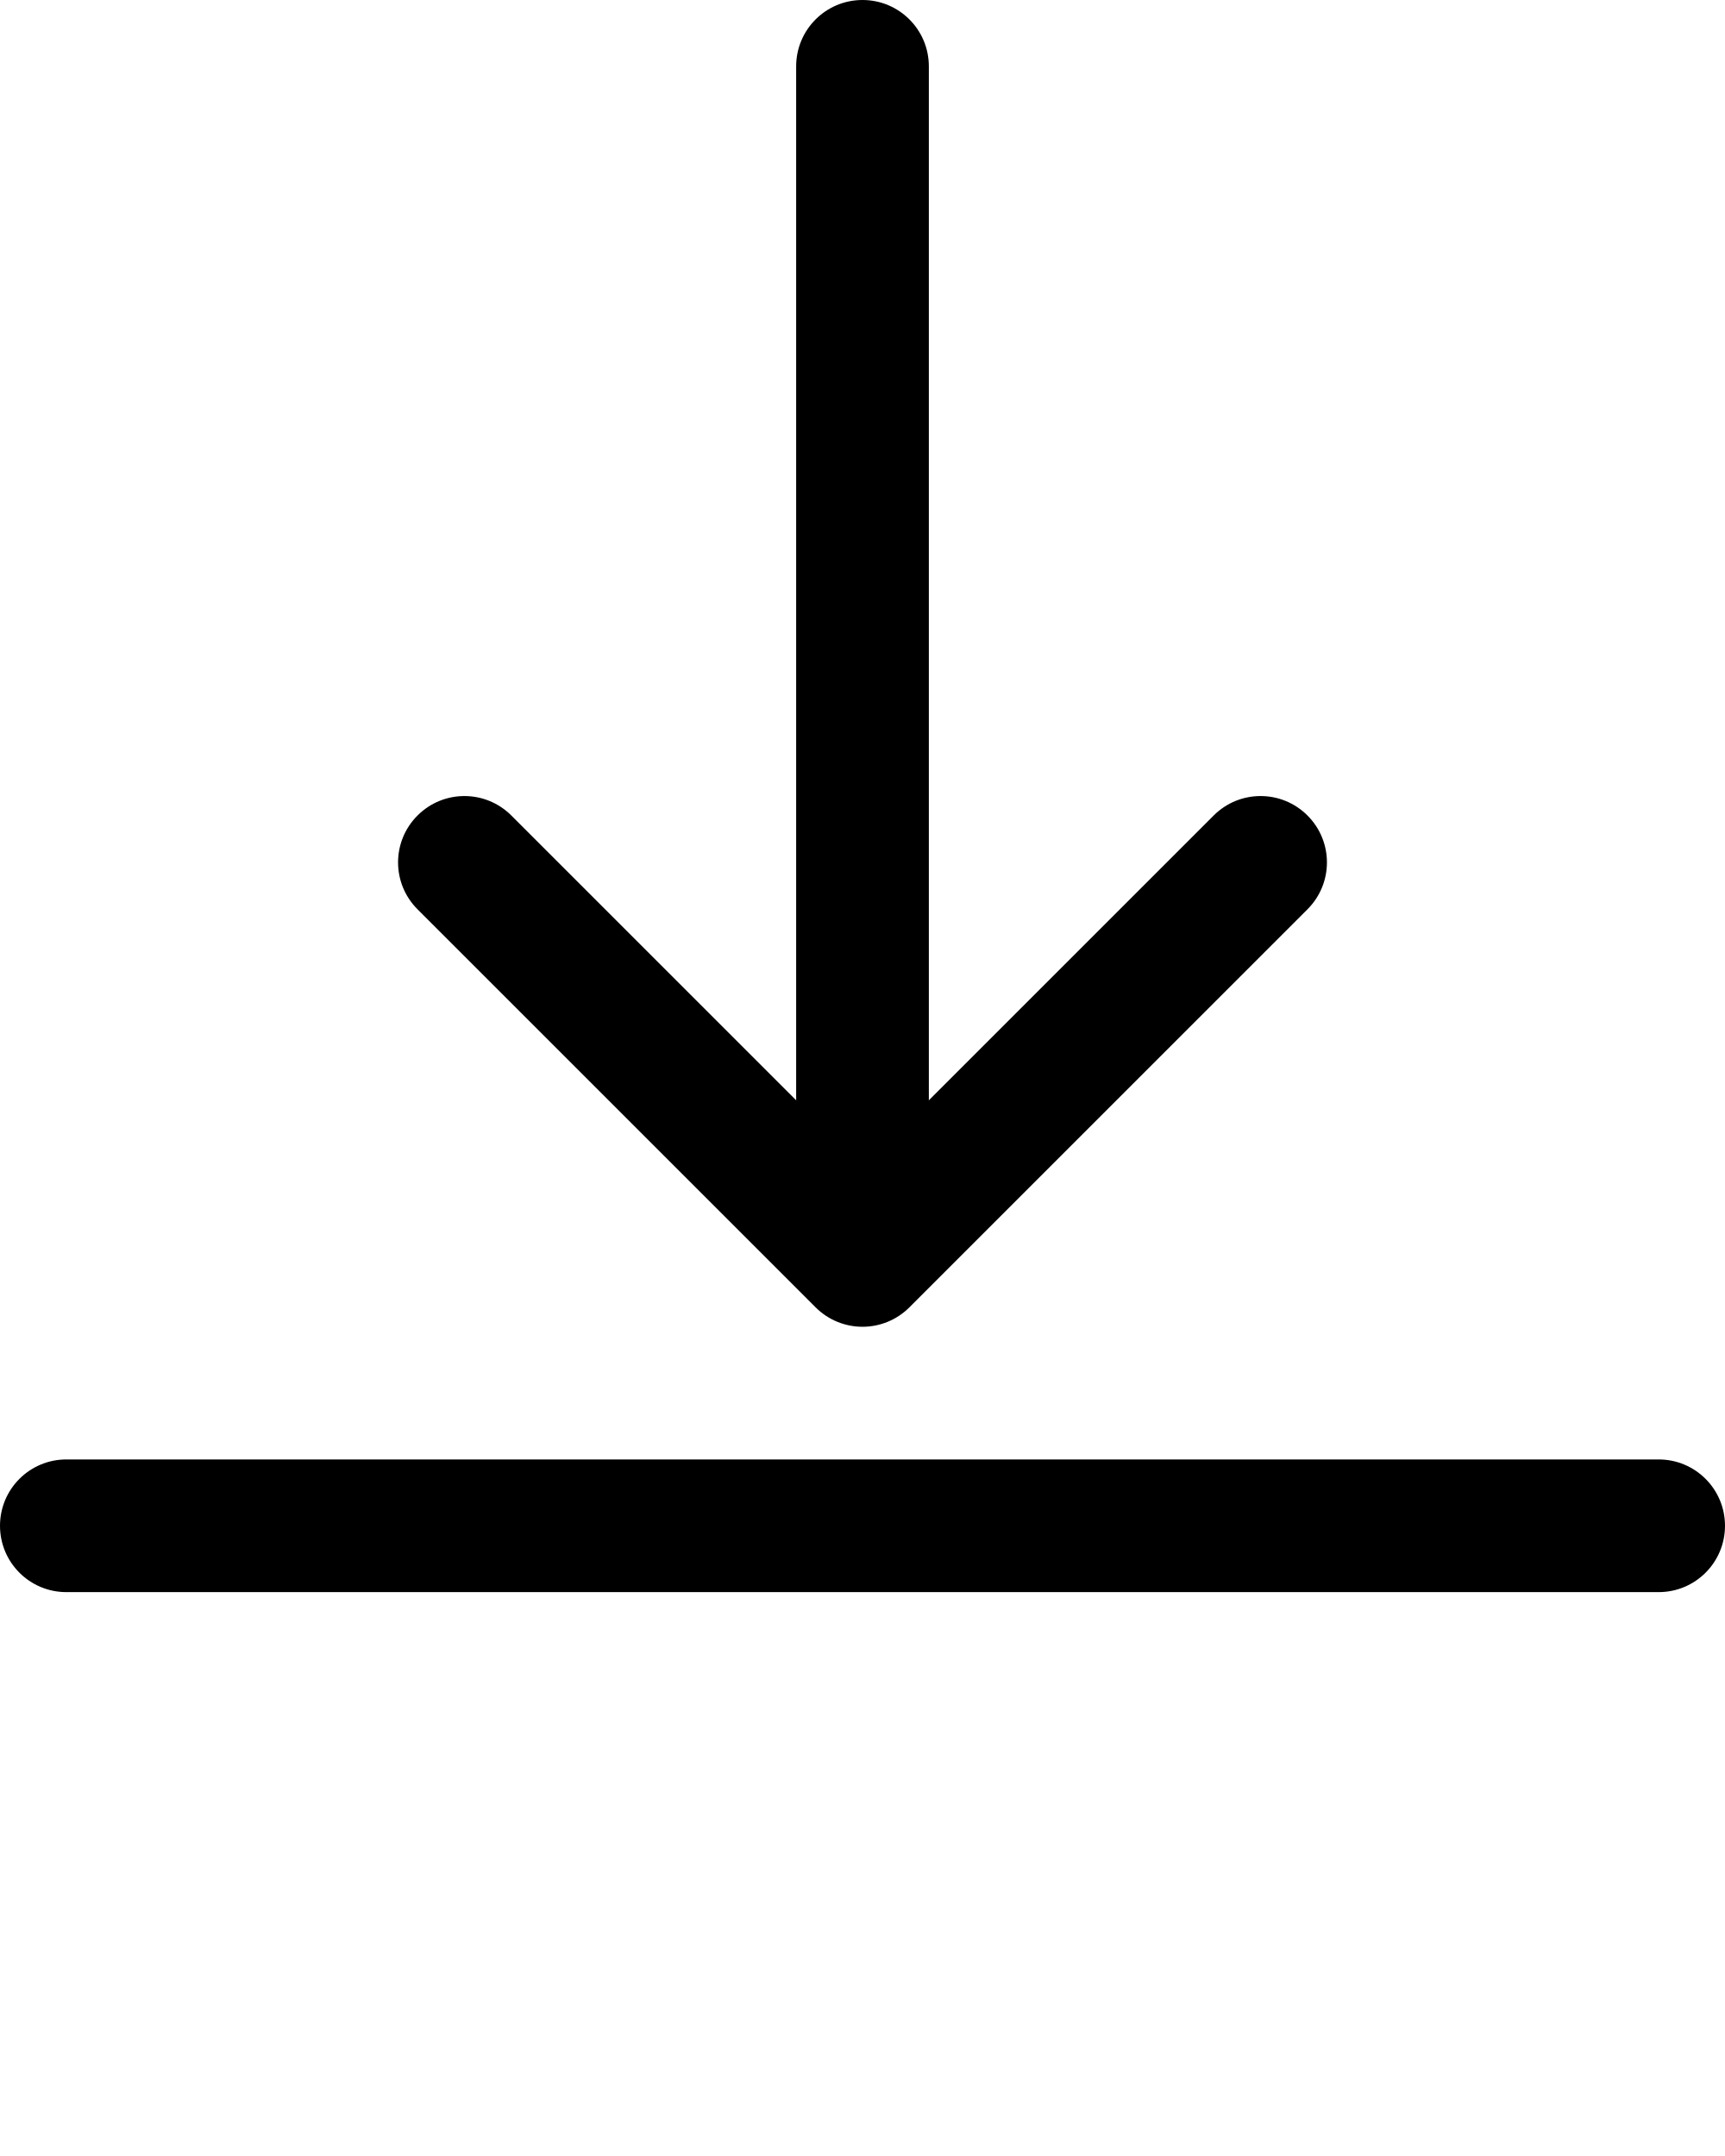
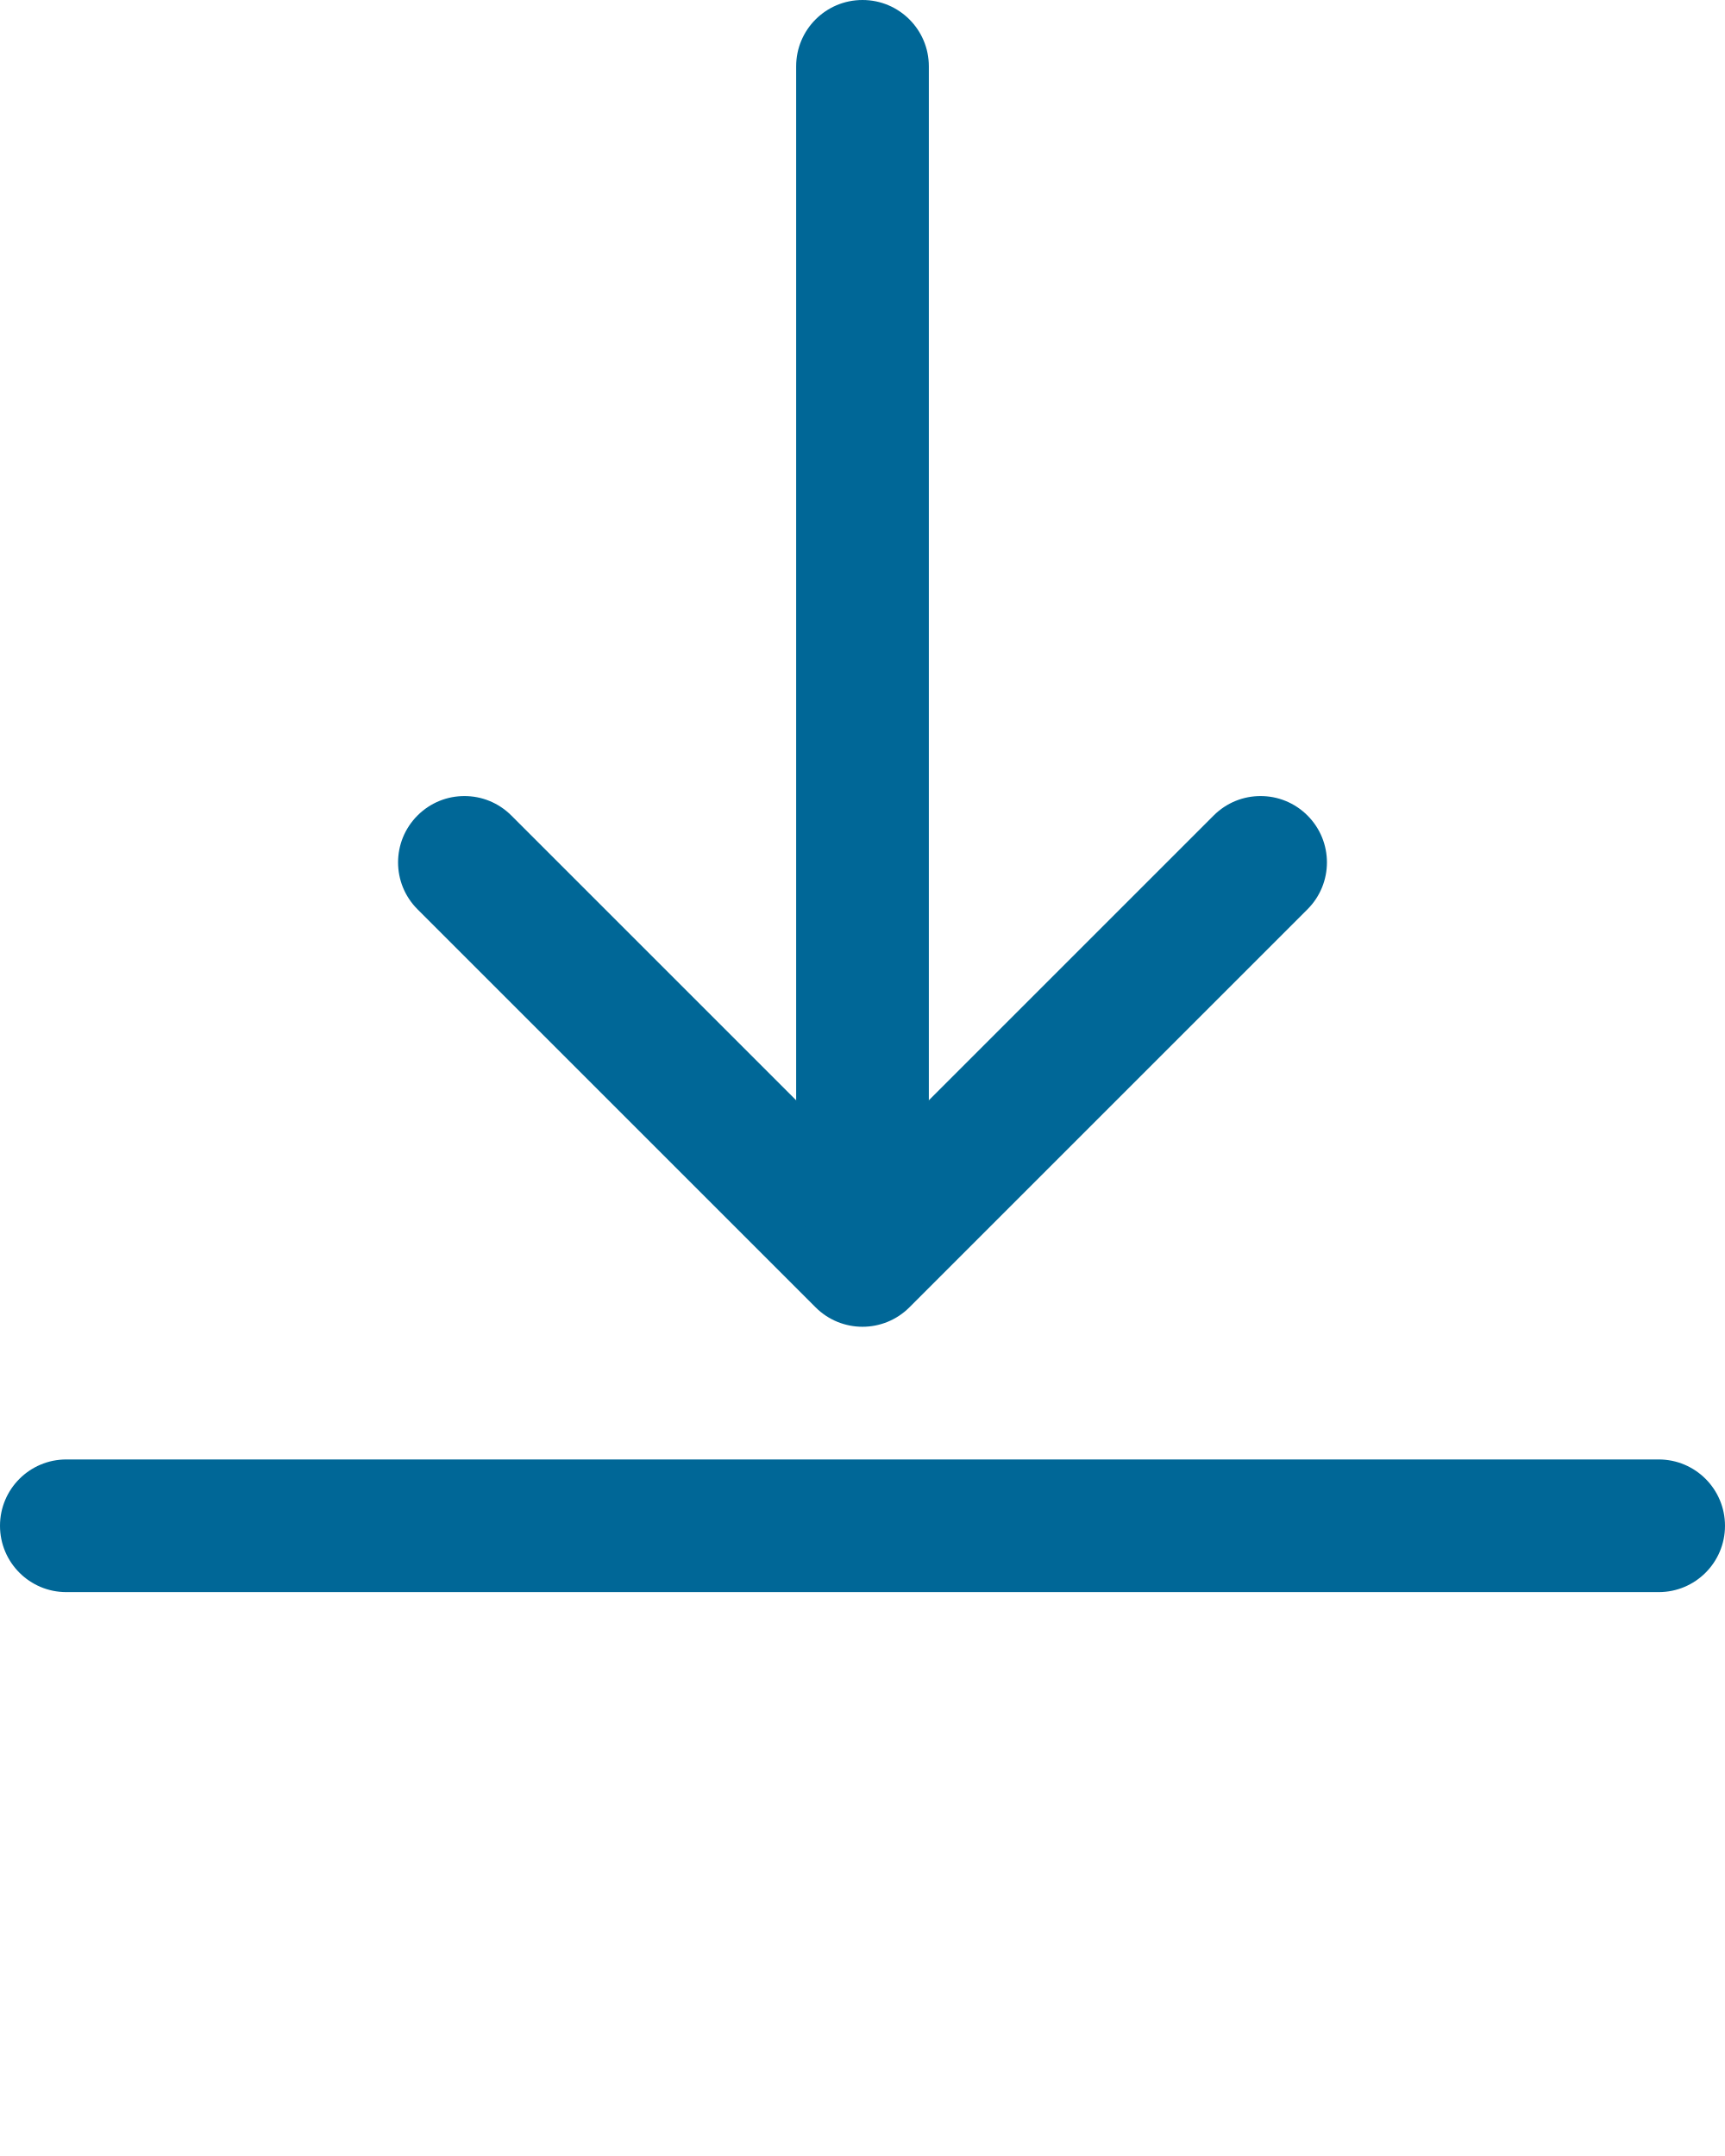
<svg xmlns="http://www.w3.org/2000/svg" version="1.0" x="0px" y="0px" viewBox="0 0 26 32.5" enable-background="new 0 0 26 26" xml:space="preserve">
-   <path d="M13,20c-0.256,0-0.512-0.098-0.707-0.293l-6-6c-0.391-0.391-0.391-1.023,0-1.414s1.023-0.391,1.414,0L13,17.586l5.293-5.293  c0.391-0.391,1.023-0.391,1.414,0s0.391,1.023,0,1.414l-6,6C13.512,19.902,13.256,20,13,20z" />
-   <path d="M13,19c-0.553,0-1-0.448-1-1V1c0-0.552,0.447-1,1-1s1,0.448,1,1v17C14,18.552,13.553,19,13,19z" />
-   <path d="M25,24H1c-0.553,0-1-0.448-1-1s0.447-1,1-1h24c0.553,0,1,0.448,1,1S25.553,24,25,24z" />
-   <text x="0" y="41" fill="#000000" font-size="5px" font-weight="bold" font-family="'Helvetica Neue', Helvetica, Arial-Unicode, Arial, Sans-serif">Created by Pawinee E.</text>
-   <text x="0" y="46" fill="#000000" font-size="5px" font-weight="bold" font-family="'Helvetica Neue', Helvetica, Arial-Unicode, Arial, Sans-serif">from the Noun Project</text>
+   <g fill="#006797">
+     <path d="M13,20c-0.256,0-0.512-0.098-0.707-0.293l-6-6c-0.391-0.391-0.391-1.023,0-1.414s1.023-0.391,1.414,0L13,17.586l5.293-5.293  c0.391-0.391,1.023-0.391,1.414,0s0.391,1.023,0,1.414l-6,6C13.512,19.902,13.256,20,13,20z" />
+     <path d="M13,19c-0.553,0-1-0.448-1-1V1c0-0.552,0.447-1,1-1s1,0.448,1,1v17C14,18.552,13.553,19,13,19z" />
+     <path d="M25,24H1c-0.553,0-1-0.448-1-1s0.447-1,1-1h24c0.553,0,1,0.448,1,1S25.553,24,25,24z" />
+   </g>
</svg>
